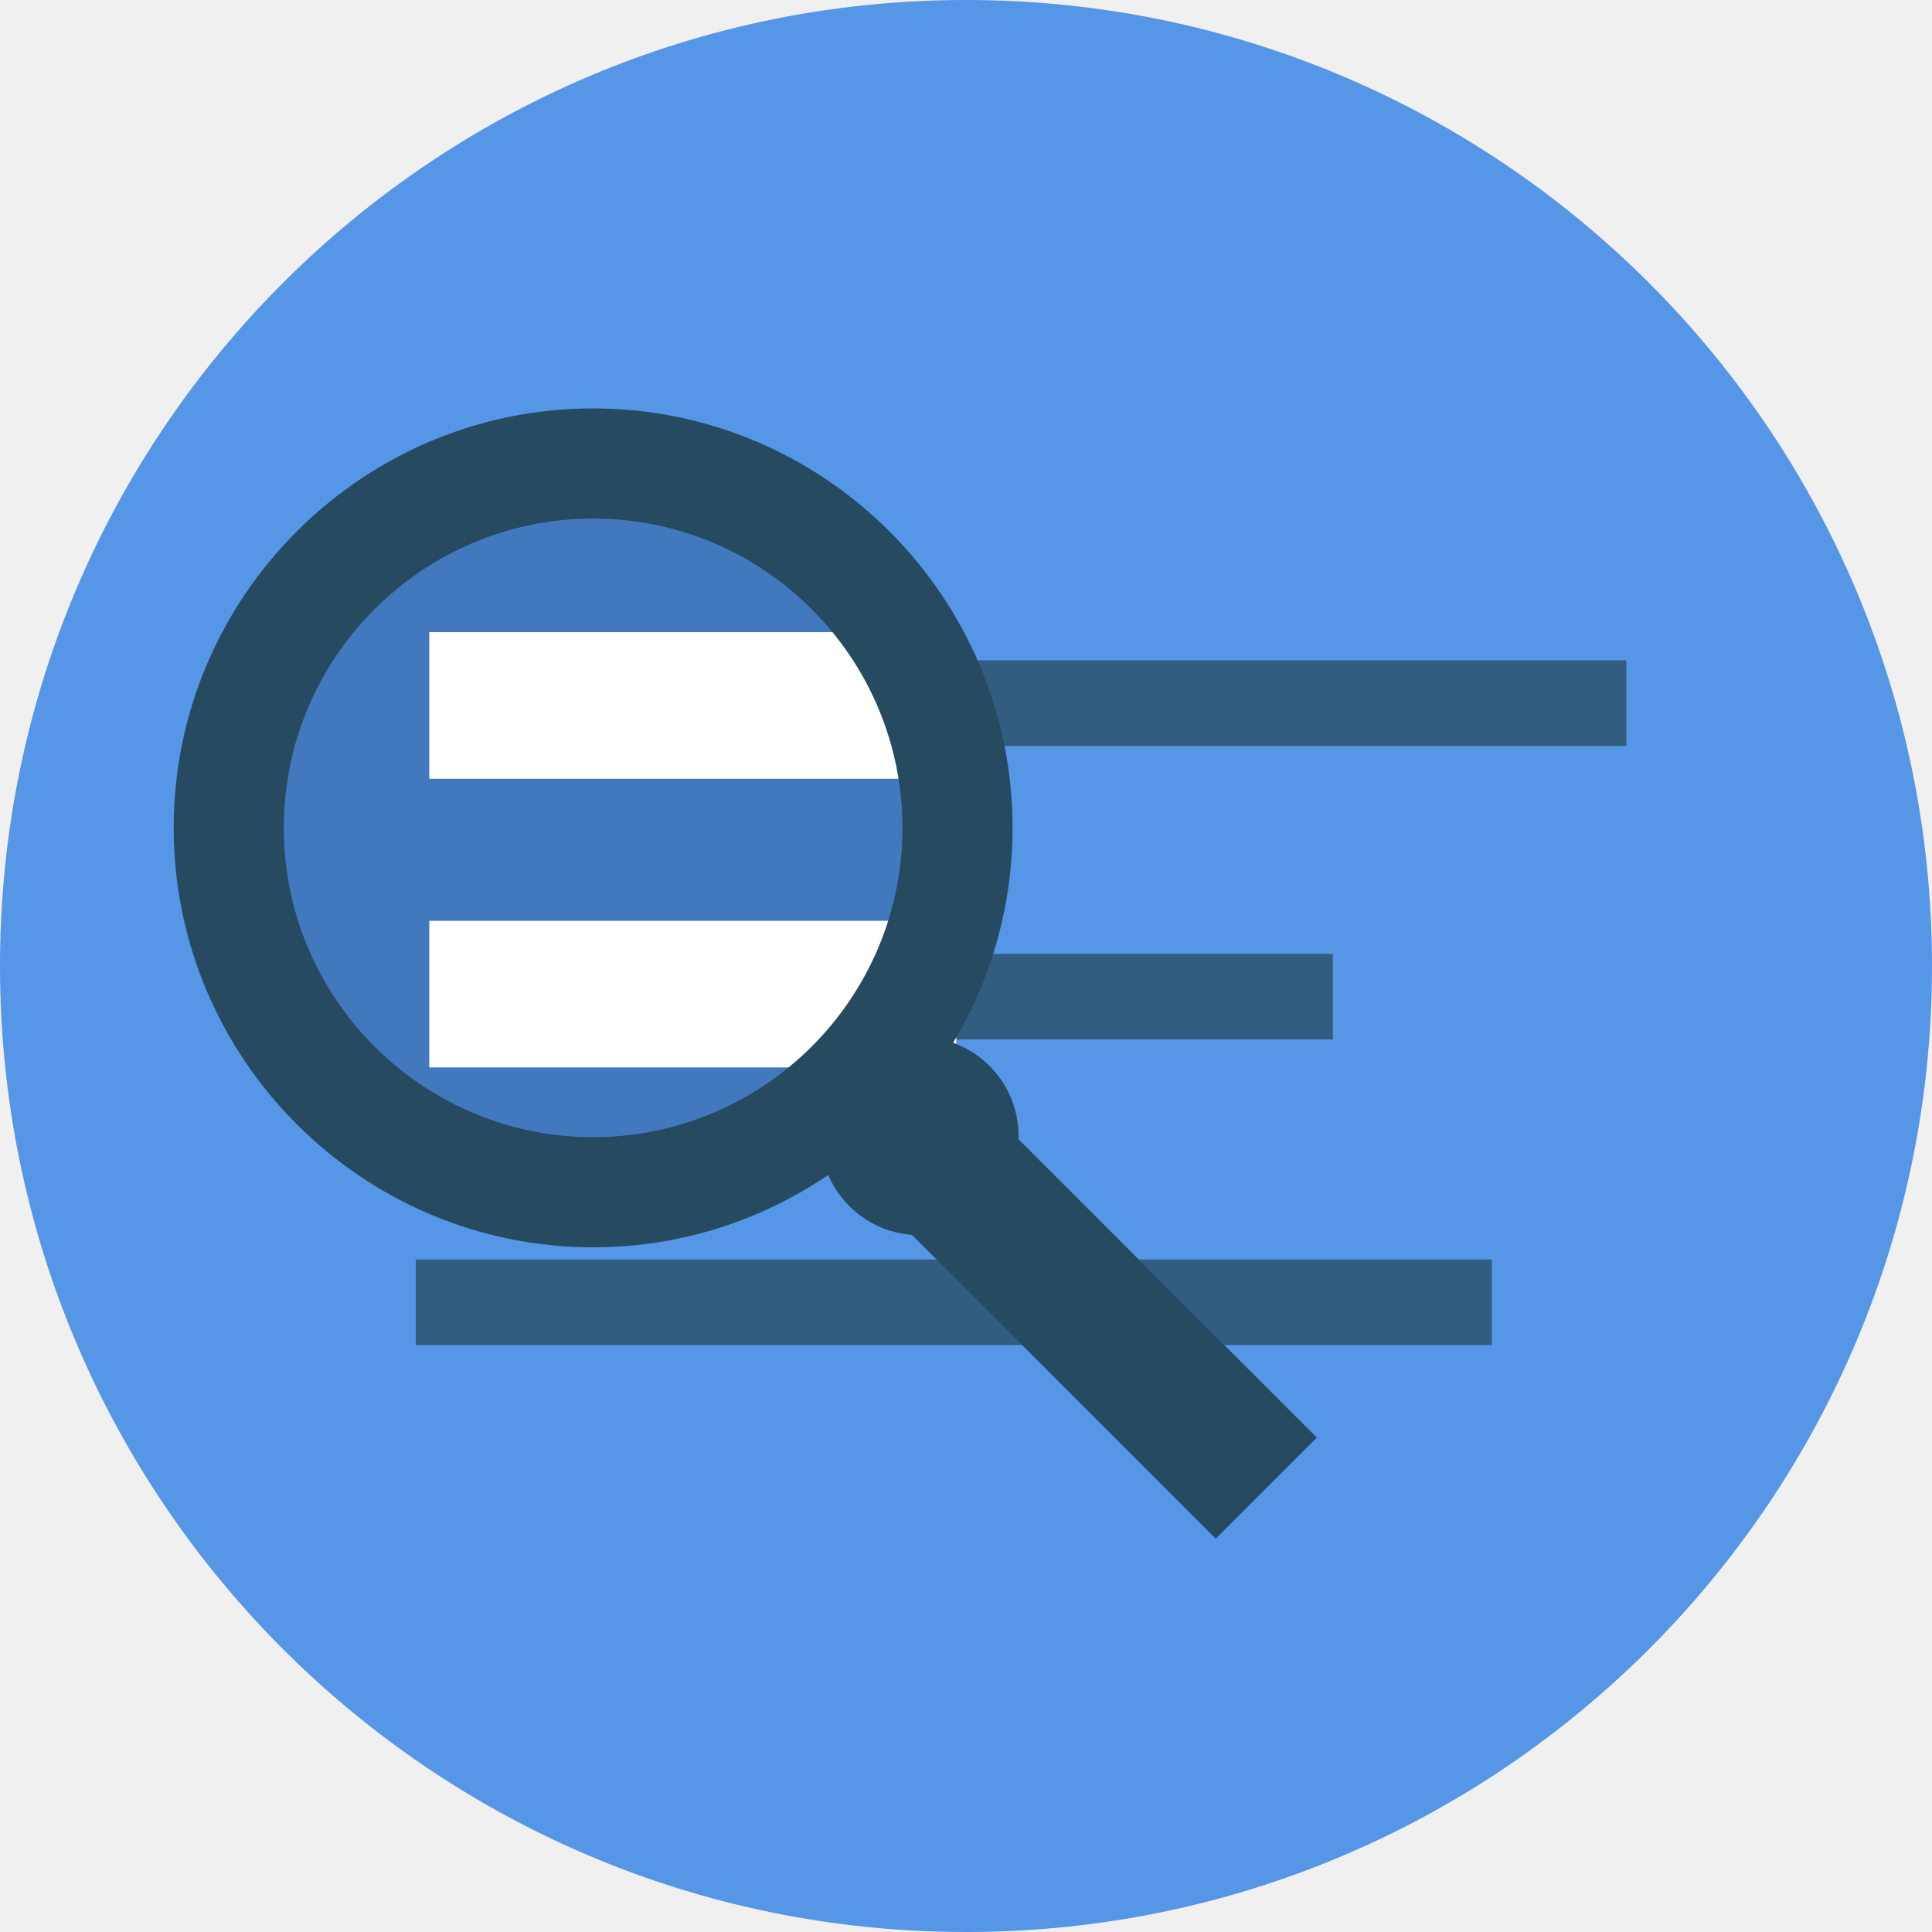
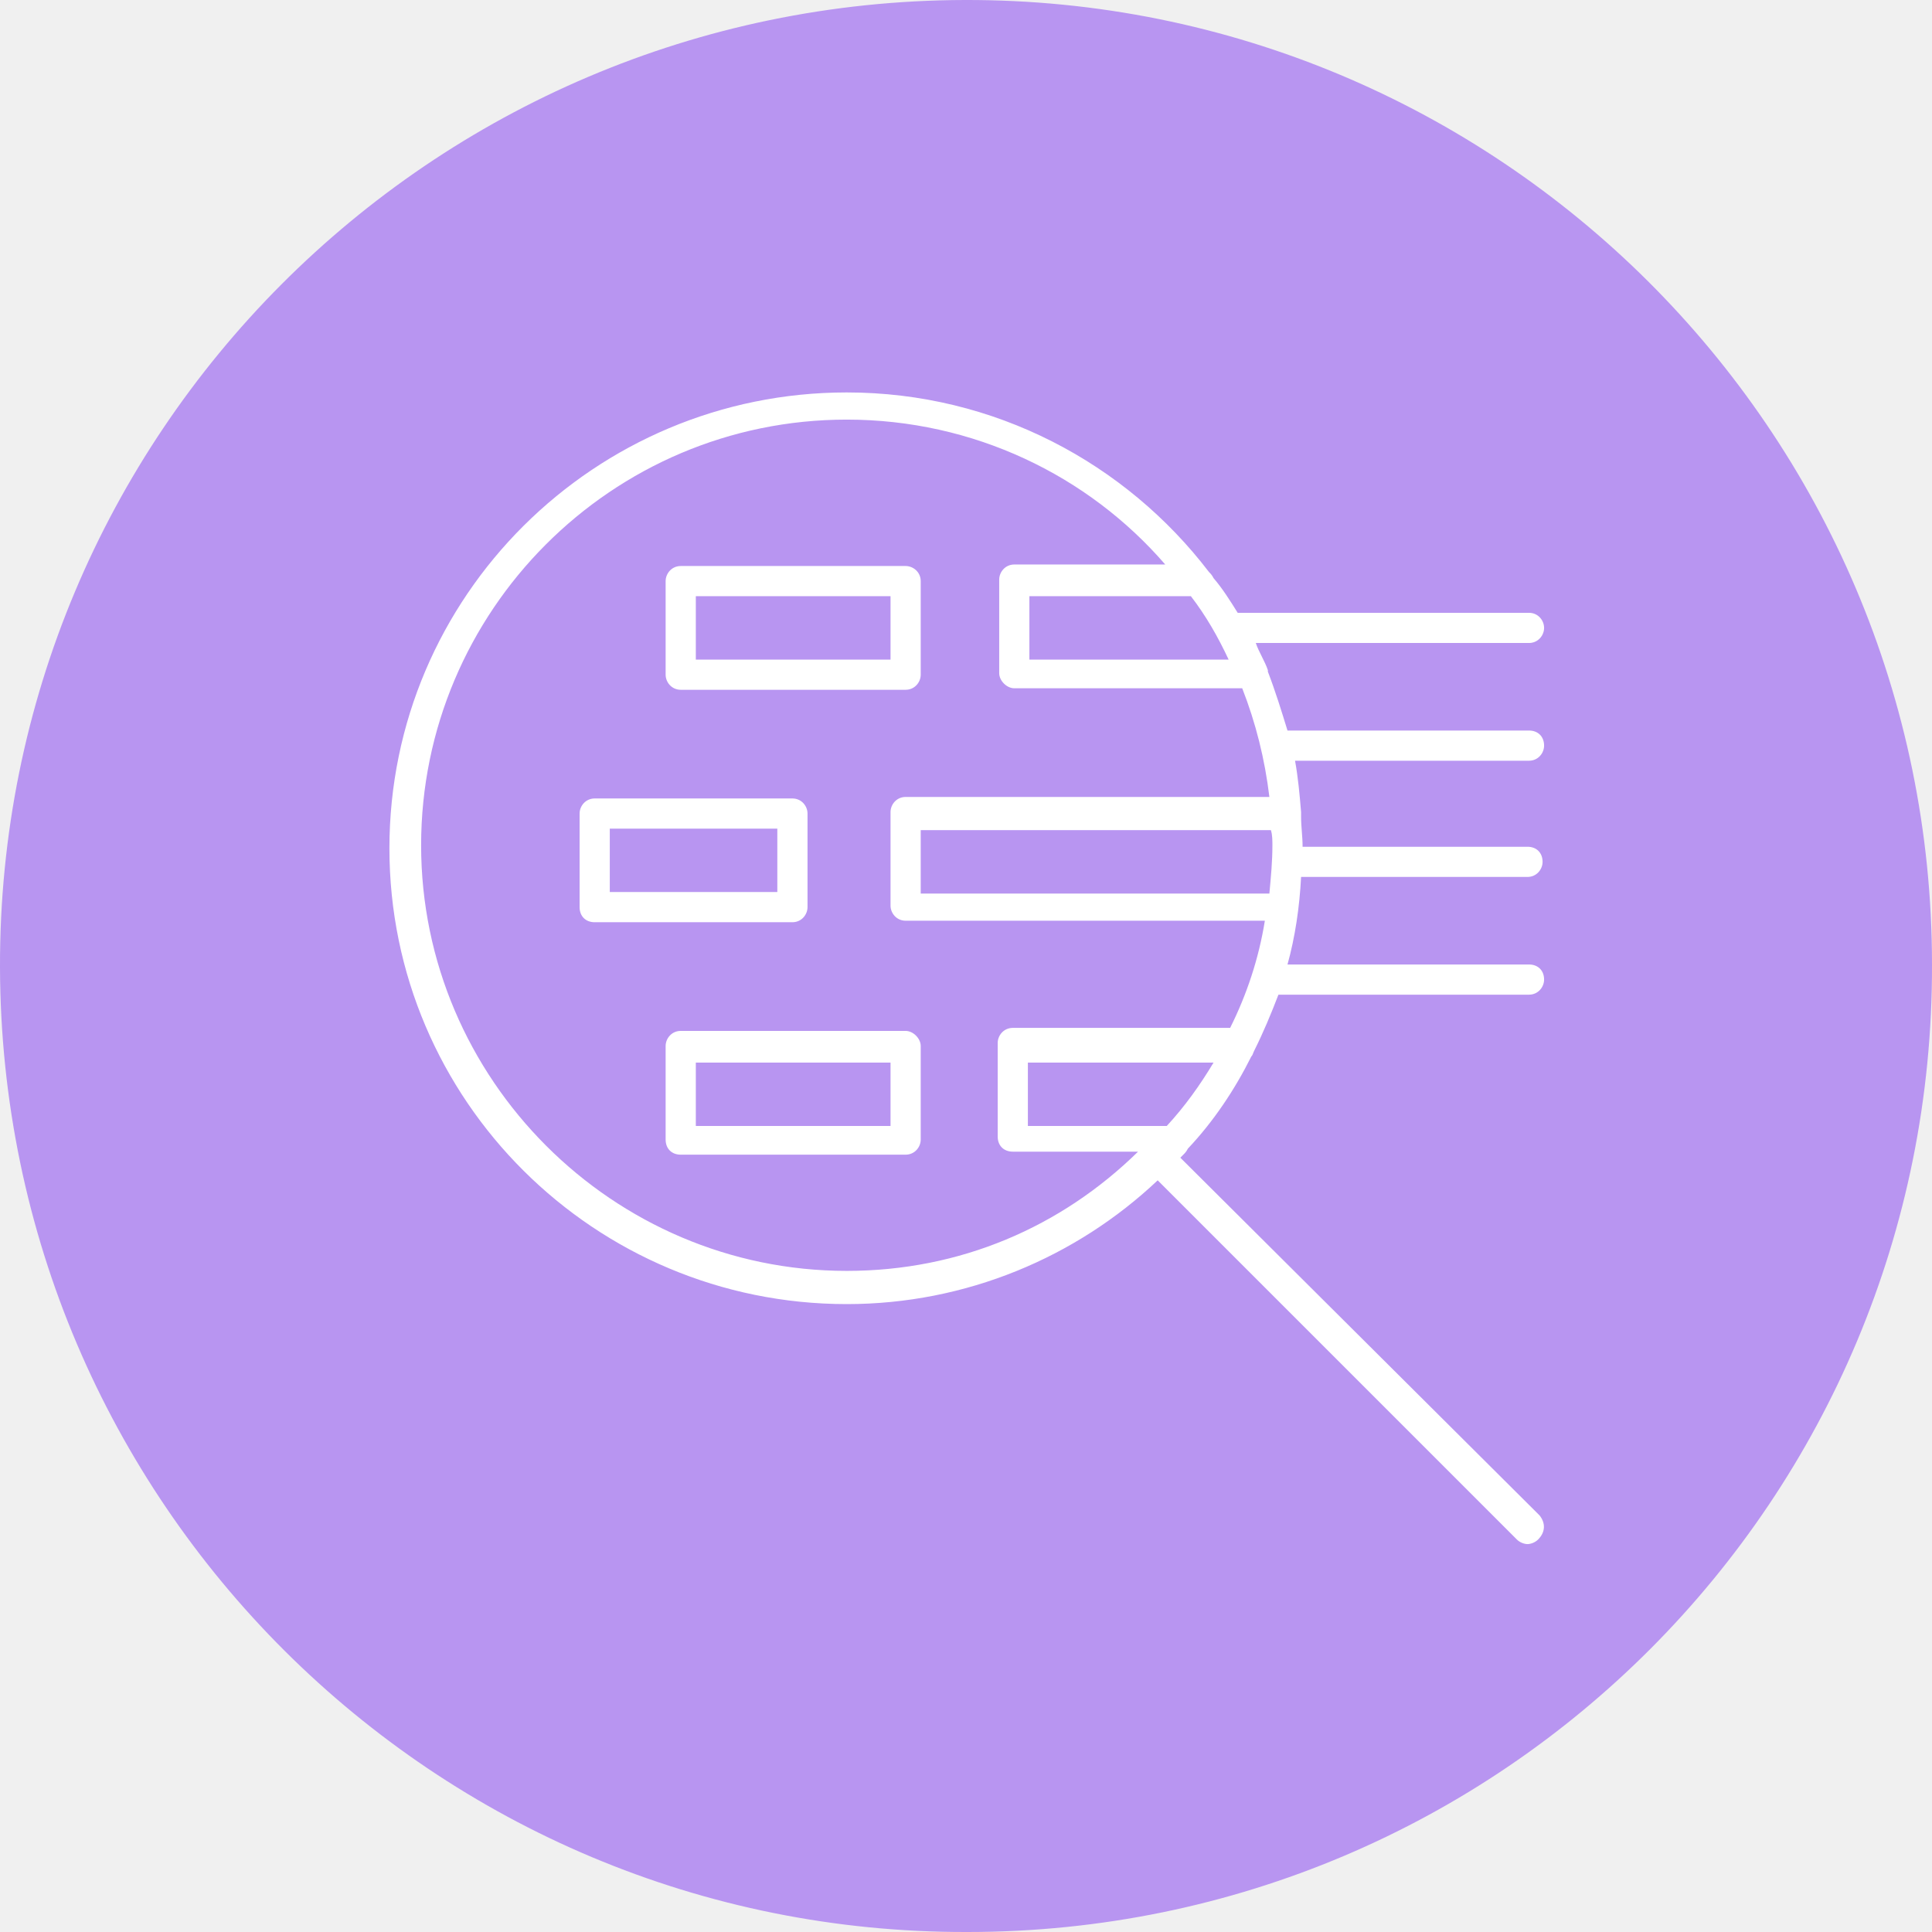
- <svg xmlns="http://www.w3.org/2000/svg" id="Layer_1" width="1000" height="1000" viewBox="-915 -139 1000 1000">
-   <style>.st0{fill:#5596E6;} .st1{fill:#325C80;} .st2{fill:#4178BE;} .st3{fill:#FFFFFF;} .st4{fill:#264A60;}</style>
-   <circle class="st0" cx="-415" cy="361" r="500" />
-   <path class="st1" d="M-706.1 202.8h632.9v44.3h-632.9zM-706.1 354.7h481V399h-481zM-699.8 512.9h557v44.3h-557z" />
-   <circle class="st2" cx="-597.3" cy="296.4" r="201.3" />
-   <path class="st3" d="M-692.8 188.2h262.7v75.9h-262.7zM-692.8 337.6H-420v75.9h-272.8z" />
-   <path class="st4" d="M-446.392 496.753l52.326-52.326 160.653 160.653-52.325 52.326z" />
-   <circle class="st4" cx="-439.1" cy="449" r="51.3" />
-   <path class="st4" d="M-608 506.6c-119.6 0-217.1-97.5-217.1-217.1S-727.7 72.4-608 72.4s217.1 97.5 217.1 217.1-97.5 217.1-217.1 217.1zm0-377.2c-88 0-160.1 71.5-160.1 160.1S-696 449.6-608 449.6s160.1-71.5 160.1-160.1c0-88-71.5-160.1-160.1-160.1z" />
+ <svg xmlns="http://www.w3.org/2000/svg" version="1.1" id="Layer_1" x="0px" y="0px" viewBox="0 0 128 128" style="enable-background:new 0 0 128 128;" xml:space="preserve">
+   <style type="text/css">
+ 	.st0{fill:#B895F1;}
+ 	.st1{fill:#FFFFFF;}
+ </style>
+   <path class="st0" d="M0,64.1C-0.1,28.8,28.5,0.1,63.9,0c35.3-0.1,64.1,28.5,64.1,63.9c0.1,35.4-28.5,64.1-63.9,64.1  C28.8,128.1,0.1,99.5,0,64.1" />
+   <path class="st1" d="M102,100.4L78.2,76.7c0.1-0.1,0.2-0.2,0.2-0.2c0.1-0.1,0.2-0.2,0.3-0.4c1.7-1.8,3.1-3.9,4.2-6.1  c0.1-0.1,0.1-0.2,0.2-0.4c0.6-1.2,1.1-2.4,1.6-3.7h16.6c0.6,0,1-0.5,1-1c0-0.6-0.4-1-1-1h-16c0.5-1.8,0.8-3.8,0.9-5.8h15  c0.6,0,1-0.5,1-1c0-0.6-0.4-1-1-1H86.3c0-0.7-0.1-1.3-0.1-2c0,0,0-0.1,0-0.1c0-0.1,0-0.2,0-0.2c-0.1-1.2-0.2-2.3-0.4-3.4h15.5  c0.6,0,1-0.5,1-1c0-0.6-0.4-1-1-1h-16c-0.4-1.3-0.8-2.6-1.3-3.9l0-0.1c-0.2-0.6-0.6-1.2-0.8-1.8h18.1c0.6,0,1-0.5,1-1s-0.4-1-1-1H82  c-0.5-0.8-1-1.6-1.6-2.3c-0.1-0.2-0.2-0.3-0.3-0.4c-5.5-7.2-14.2-11.9-24-11.9c-16.7,0-30.3,13.5-30.3,30.2  c0,16.7,13.6,30.2,30.3,30.2c7.9,0,15.2-3.1,20.6-8.2l23.8,23.8c0.2,0.2,0.5,0.3,0.7,0.3c0.2,0,0.5-0.1,0.7-0.3  C102.4,101.5,102.4,100.9,102,100.4z M84.3,56c0,1.1-0.1,2.1-0.2,3.2H61V55h23.2C84.3,55.3,84.3,55.7,84.3,56z M78.9,39.5  c1,1.3,1.8,2.7,2.5,4.2H68.2v-4.2H78.9z M56.1,84.2c-15.5,0-28.2-12.7-28.2-28.2c0-15.5,12.6-28.2,28.2-28.2c8.4,0,16,3.7,21.1,9.6  H67.2c-0.6,0-1,0.5-1,1v6.2c0,0.5,0.5,1,1,1h15.1c0.9,2.3,1.5,4.7,1.8,7.2H60c-0.6,0-1,0.5-1,1v6.2c0,0.5,0.4,1,1,1h23.8  c-0.4,2.5-1.2,4.9-2.3,7.1H67.1c-0.6,0-1,0.5-1,1v6.2c0,0.6,0.4,1,1,1h8.3C70.3,81.3,63.6,84.2,56.1,84.2z M68.1,74.6v-4.2h12.3  c-0.9,1.5-1.9,2.9-3.1,4.2H68.1z M60,68.3H45.1c-0.6,0-1,0.5-1,1v6.2c0,0.6,0.4,1,1,1H60c0.6,0,1-0.5,1-1v-6.2  C61,68.8,60.5,68.3,60,68.3z M59,74.6H46.1v-4.2H59V74.6z M52.5,52.9H39.4c-0.6,0-1,0.5-1,1v6.2c0,0.6,0.4,1,1,1h13.1  c0.6,0,1-0.5,1-1v-6.2C53.5,53.4,53.1,52.9,52.5,52.9z M51.5,59.1H40.4v-4.2h11.1V59.1z M60,37.5H45.1c-0.6,0-1,0.5-1,1v6.2  c0,0.5,0.4,1,1,1H60c0.6,0,1-0.5,1-1v-6.2C61,37.9,60.5,37.5,60,37.5z M59,43.7H46.1v-4.2H59V43.7z" />
</svg>
